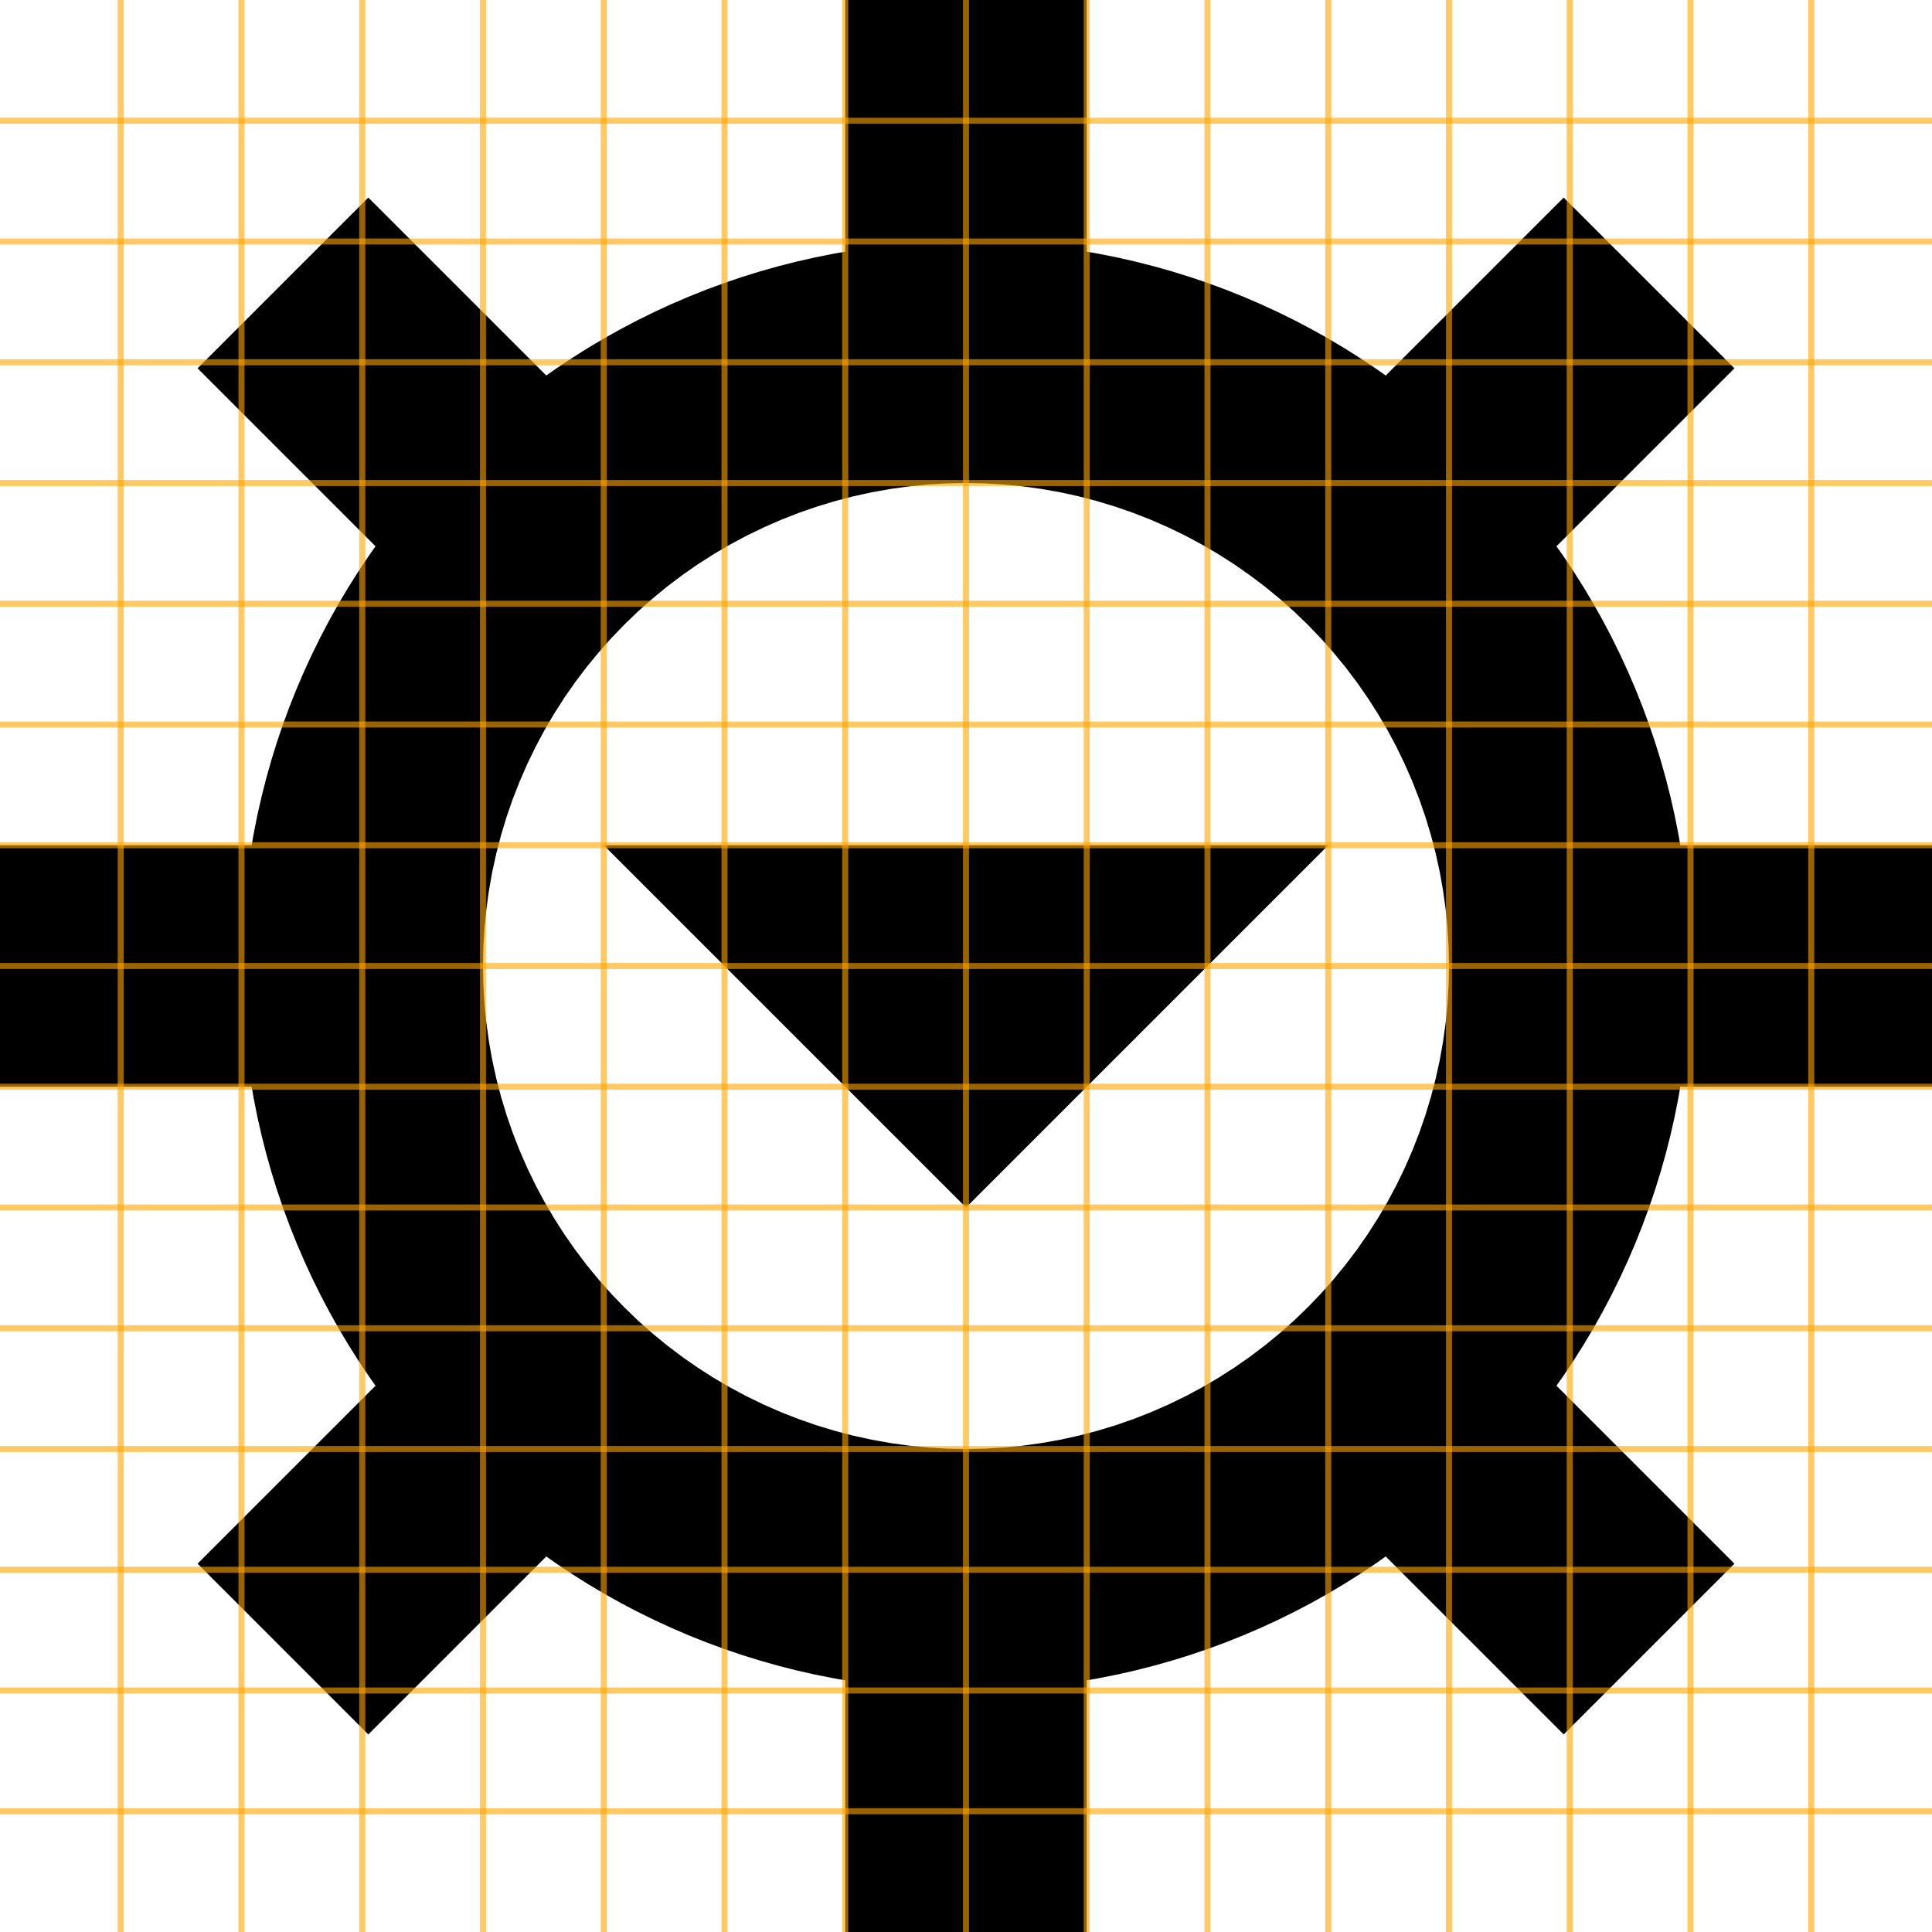
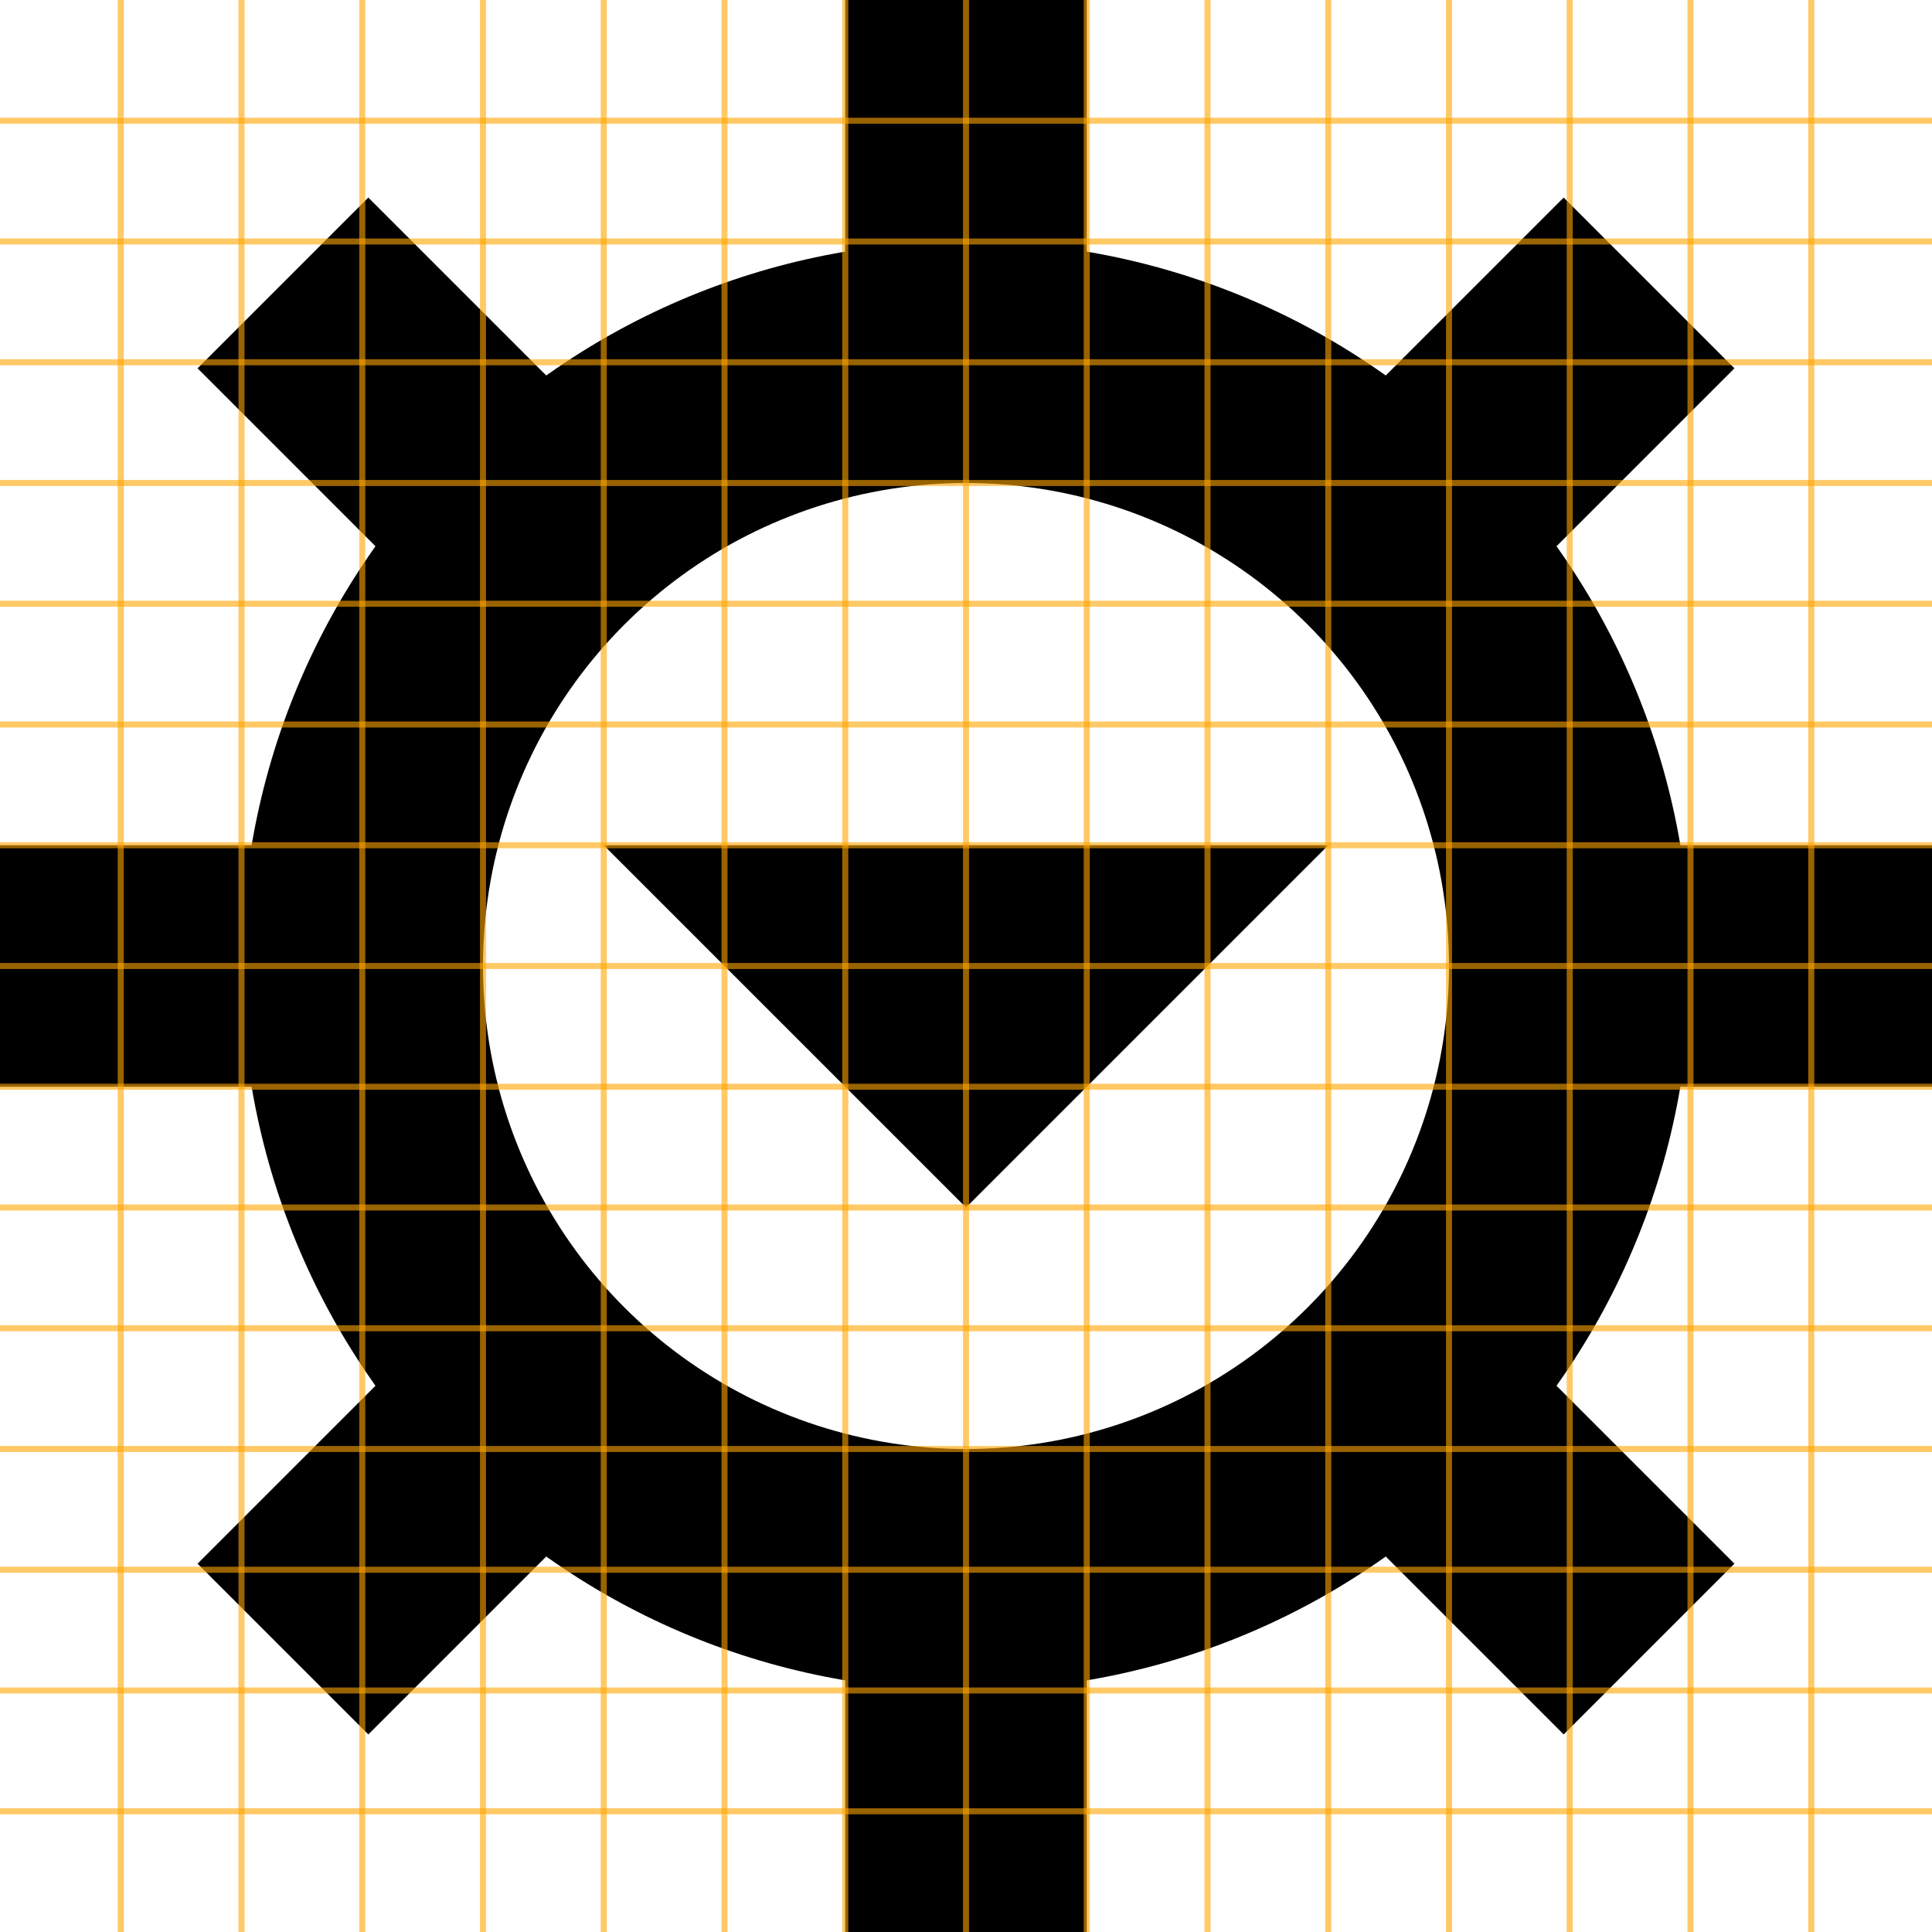
<svg xmlns="http://www.w3.org/2000/svg" version="1.1" width="320.0" height="320.0">
-   <path d=" M 140.0 320.0 L 140.0 278.312 L 138.132 277.991 L 135.051 277.378 L 131.987 276.684 L 128.942 275.911 L 125.918 275.058 L 122.918 274.127 L 119.943 273.117 L 116.996 272.03 L 114.078 270.866 L 111.192 269.625 L 108.339 268.31 L 105.521 266.921 L 102.741 265.458 L 100 263.923 L 97.3 262.317 L 94.643 260.64 L 92.031 258.895 L 90.483 257.801 L 61.005 287.279 L 32.721 258.995 L 62.199 229.517 L 61.105 227.969 L 59.36 225.357 L 57.683 222.7 L 56.077 220.0 L 54.542 217.259 L 53.079 214.479 L 51.69 211.661 L 50.375 208.808 L 49.134 205.922 L 47.97 203.004 L 46.883 200.057 L 45.873 197.082 L 44.942 194.082 L 44.089 191.058 L 43.316 188.013 L 42.622 184.949 L 42.009 181.868 L 41.688 180.0 L 0.0 180.0 L 0.0 140 L 41.688 140 L 42.009 138.132 L 42.622 135.051 L 43.316 131.987 L 44.089 128.942 L 44.942 125.918 L 45.873 122.918 L 46.883 119.943 L 47.97 116.996 L 49.134 114.078 L 50.375 111.192 L 51.69 108.339 L 53.079 105.521 L 54.542 102.741 L 56.077 100 L 57.683 97.3 L 59.36 94.643 L 61.105 92.031 L 62.199 90.483 L 32.721 61.005 L 61.005 32.721 L 90.483 62.199 L 92.031 61.105 L 94.643 59.36 L 97.3 57.683 L 100.0 56.077 L 102.741 54.542 L 105.521 53.079 L 108.339 51.69 L 111.192 50.375 L 114.078 49.134 L 116.996 47.97 L 119.943 46.883 L 122.918 45.873 L 125.918 44.942 L 128.942 44.089 L 131.987 43.316 L 135.051 42.622 L 138.132 42.009 L 140.0 41.688 L 140.0 0.0 L 180.0 0.0 L 180.0 41.688 L 181.868 42.009 L 184.949 42.622 L 188.013 43.316 L 191.058 44.089 L 194.082 44.942 L 197.082 45.873 L 200.057 46.883 L 203.004 47.97 L 205.922 49.134 L 208.808 50.375 L 211.661 51.69 L 214.479 53.079 L 217.259 54.542 L 220 56.077 L 222.7 57.683 L 225.357 59.36 L 227.969 61.105 L 229.517 62.199 L 258.995 32.721 L 287.279 61.005 L 257.801 90.483 L 258.895 92.031 L 260.64 94.643 L 262.317 97.3 L 263.923 100.0 L 265.458 102.741 L 266.921 105.521 L 268.31 108.339 L 269.625 111.192 L 270.866 114.078 L 272.03 116.996 L 273.117 119.943 L 274.127 122.918 L 275.058 125.918 L 275.911 128.942 L 276.684 131.987 L 277.378 135.051 L 277.991 138.132 L 278.312 140.0 L 320.0 140.0 L 320.0 180 L 278.312 180 L 277.991 181.868 L 277.378 184.949 L 276.684 188.013 L 275.911 191.058 L 275.058 194.082 L 274.127 197.082 L 273.117 200.057 L 272.03 203.004 L 270.866 205.922 L 269.625 208.808 L 268.31 211.661 L 266.921 214.479 L 265.458 217.259 L 263.923 220 L 262.317 222.7 L 260.64 225.357 L 258.895 227.969 L 257.801 229.517 L 287.279 258.995 L 258.995 287.279 L 229.517 257.801 L 227.969 258.895 L 225.357 260.64 L 222.7 262.317 L 220.0 263.923 L 217.259 265.458 L 214.479 266.921 L 211.661 268.31 L 208.808 269.625 L 205.922 270.866 L 203.004 272.03 L 200.057 273.117 L 197.082 274.127 L 194.082 275.058 L 191.058 275.911 L 188.013 276.684 L 184.949 277.378 L 181.868 277.991 L 180.0 278.312 L 180.0 320.0 Z M 160.0 240.0 L 163.141 239.938 L 166.277 239.753 L 169.403 239.445 L 172.515 239.015 L 175.607 238.463 L 178.676 237.79 L 181.715 236.996 L 184.721 236.085 L 187.689 235.055 L 190.615 233.91 L 193.493 232.651 L 196.319 231.281 L 199.09 229.8 L 201.8 228.211 L 204.446 226.518 L 207.023 224.721 L 209.528 222.825 L 211.956 220.832 L 214.304 218.746 L 216.569 216.569 L 218.746 214.304 L 220.832 211.956 L 222.825 209.528 L 224.721 207.023 L 226.518 204.446 L 228.211 201.8 L 229.8 199.09 L 231.281 196.319 L 232.651 193.493 L 233.91 190.615 L 235.055 187.689 L 236.085 184.721 L 236.996 181.715 L 237.79 178.676 L 238.463 175.607 L 239.015 172.515 L 239.445 169.403 L 239.753 166.277 L 239.938 163.141 L 240.0 160.0 L 239.938 156.859 L 239.753 153.723 L 239.445 150.597 L 239.015 147.485 L 238.463 144.393 L 237.79 141.324 L 236.996 138.285 L 236.085 135.279 L 235.055 132.311 L 233.91 129.385 L 232.651 126.507 L 231.281 123.681 L 229.8 120.91 L 228.211 118.2 L 226.518 115.554 L 224.721 112.977 L 222.825 110.472 L 220.832 108.044 L 218.746 105.696 L 216.569 103.431 L 214.304 101.254 L 211.956 99.168 L 209.528 97.175 L 207.023 95.279 L 204.446 93.482 L 201.8 91.789 L 199.09 90.2 L 196.319 88.719 L 193.493 87.349 L 190.615 86.09 L 187.689 84.945 L 184.721 83.915 L 181.715 83.004 L 178.676 82.21 L 175.607 81.537 L 172.515 80.985 L 169.403 80.555 L 166.277 80.247 L 163.141 80.062 L 160.0 80.0 L 156.859 80.062 L 153.723 80.247 L 150.597 80.555 L 147.485 80.985 L 144.393 81.537 L 141.324 82.21 L 138.285 83.004 L 135.279 83.915 L 132.311 84.945 L 129.385 86.09 L 126.507 87.349 L 123.681 88.719 L 120.91 90.2 L 118.2 91.789 L 115.554 93.482 L 112.977 95.279 L 110.472 97.175 L 108.044 99.168 L 105.696 101.254 L 103.431 103.431 L 101.254 105.696 L 99.168 108.044 L 97.175 110.472 L 95.279 112.977 L 93.482 115.554 L 91.789 118.2 L 90.2 120.91 L 88.719 123.681 L 87.349 126.507 L 86.09 129.385 L 84.945 132.311 L 83.915 135.279 L 83.004 138.285 L 82.21 141.324 L 81.537 144.393 L 80.985 147.485 L 80.555 150.597 L 80.247 153.723 L 80.062 156.859 L 80.0 160.0 L 80.062 163.141 L 80.247 166.277 L 80.555 169.403 L 80.985 172.515 L 81.537 175.607 L 82.21 178.676 L 83.004 181.715 L 83.915 184.721 L 84.945 187.689 L 86.09 190.615 L 87.349 193.493 L 88.719 196.319 L 90.2 199.09 L 91.789 201.8 L 93.482 204.446 L 95.279 207.023 L 97.175 209.528 L 99.168 211.956 L 101.254 214.304 L 103.431 216.569 L 105.696 218.746 L 108.044 220.832 L 110.472 222.825 L 112.977 224.721 L 115.554 226.518 L 118.2 228.211 L 120.91 229.8 L 123.681 231.281 L 126.507 232.651 L 129.385 233.91 L 132.311 235.055 L 135.279 236.085 L 138.285 236.996 L 141.324 237.79 L 144.393 238.463 L 147.485 239.015 L 150.597 239.445 L 153.723 239.753 L 156.859 239.938 Z M 160.0 200.0 L 100.0 140.0 L 220.0 140.0 Z" />
+   <path d=" M 140.0 320.0 L 140.0 278.32 L 139.678 278.267 L 138.132 277.991 L 136.589 277.694 L 135.051 277.378 L 133.516 277.041 L 131.987 276.684 L 130.462 276.308 L 128.942 275.911 L 127.427 275.495 L 125.918 275.058 L 124.415 274.602 L 122.918 274.127 L 121.427 273.632 L 119.943 273.117 L 118.466 272.583 L 116.996 272.03 L 115.533 271.457 L 114.078 270.866 L 112.631 270.255 L 111.192 269.625 L 109.761 268.977 L 108.339 268.31 L 106.925 267.625 L 105.521 266.921 L 104.126 266.199 L 102.741 265.458 L 101.365 264.7 L 100 263.923 L 98.645 263.129 L 97.3 262.317 L 95.966 261.487 L 94.643 260.64 L 93.332 259.776 L 92.031 258.895 L 90.743 257.997 L 90.477 257.807 L 61.005 287.279 L 32.721 258.995 L 62.193 229.523 L 62.003 229.257 L 61.105 227.969 L 60.224 226.668 L 59.36 225.357 L 58.513 224.034 L 57.683 222.7 L 56.871 221.355 L 56.077 220.0 L 55.3 218.635 L 54.542 217.259 L 53.801 215.874 L 53.079 214.479 L 52.375 213.075 L 51.69 211.661 L 51.023 210.239 L 50.375 208.808 L 49.745 207.369 L 49.134 205.922 L 48.543 204.467 L 47.97 203.004 L 47.417 201.534 L 46.883 200.057 L 46.368 198.573 L 45.873 197.082 L 45.398 195.585 L 44.942 194.082 L 44.505 192.573 L 44.089 191.058 L 43.692 189.538 L 43.316 188.013 L 42.959 186.484 L 42.622 184.949 L 42.306 183.411 L 42.009 181.868 L 41.733 180.322 L 41.68 180.0 L 0.0 180.0 L 0.0 140 L 41.68 140 L 41.733 139.678 L 42.009 138.132 L 42.306 136.589 L 42.622 135.051 L 42.959 133.516 L 43.316 131.987 L 43.692 130.462 L 44.089 128.942 L 44.505 127.427 L 44.942 125.918 L 45.398 124.415 L 45.873 122.918 L 46.368 121.427 L 46.883 119.943 L 47.417 118.466 L 47.97 116.996 L 48.543 115.533 L 49.134 114.078 L 49.745 112.631 L 50.375 111.192 L 51.023 109.761 L 51.69 108.339 L 52.375 106.925 L 53.079 105.521 L 53.801 104.126 L 54.542 102.741 L 55.3 101.365 L 56.077 100 L 56.871 98.645 L 57.683 97.3 L 58.513 95.966 L 59.36 94.643 L 60.224 93.332 L 61.105 92.031 L 62.003 90.743 L 62.193 90.477 L 32.721 61.005 L 61.005 32.721 L 90.477 62.193 L 90.743 62.003 L 92.031 61.105 L 93.332 60.224 L 94.643 59.36 L 95.966 58.513 L 97.3 57.683 L 98.645 56.871 L 100.0 56.077 L 101.365 55.3 L 102.741 54.542 L 104.126 53.801 L 105.521 53.079 L 106.925 52.375 L 108.339 51.69 L 109.761 51.023 L 111.192 50.375 L 112.631 49.745 L 114.078 49.134 L 115.533 48.543 L 116.996 47.97 L 118.466 47.417 L 119.943 46.883 L 121.427 46.368 L 122.918 45.873 L 124.415 45.398 L 125.918 44.942 L 127.427 44.505 L 128.942 44.089 L 130.462 43.692 L 131.987 43.316 L 133.516 42.959 L 135.051 42.622 L 136.589 42.306 L 138.132 42.009 L 139.678 41.733 L 140.0 41.68 L 140.0 0.0 L 180.0 0.0 L 180.0 41.68 L 180.322 41.733 L 181.868 42.009 L 183.411 42.306 L 184.949 42.622 L 186.484 42.959 L 188.013 43.316 L 189.538 43.692 L 191.058 44.089 L 192.573 44.505 L 194.082 44.942 L 195.585 45.398 L 197.082 45.873 L 198.573 46.368 L 200.057 46.883 L 201.534 47.417 L 203.004 47.97 L 204.467 48.543 L 205.922 49.134 L 207.369 49.745 L 208.808 50.375 L 210.239 51.023 L 211.661 51.69 L 213.075 52.375 L 214.479 53.079 L 215.874 53.801 L 217.259 54.542 L 218.635 55.3 L 220 56.077 L 221.355 56.871 L 222.7 57.683 L 224.034 58.513 L 225.357 59.36 L 226.668 60.224 L 227.969 61.105 L 229.257 62.003 L 229.523 62.193 L 258.995 32.721 L 287.279 61.005 L 257.807 90.477 L 257.997 90.743 L 258.895 92.031 L 259.776 93.332 L 260.64 94.643 L 261.487 95.966 L 262.317 97.3 L 263.129 98.645 L 263.923 100.0 L 264.7 101.365 L 265.458 102.741 L 266.199 104.126 L 266.921 105.521 L 267.625 106.925 L 268.31 108.339 L 268.977 109.761 L 269.625 111.192 L 270.255 112.631 L 270.866 114.078 L 271.457 115.533 L 272.03 116.996 L 272.583 118.466 L 273.117 119.943 L 273.632 121.427 L 274.127 122.918 L 274.602 124.415 L 275.058 125.918 L 275.495 127.427 L 275.911 128.942 L 276.308 130.462 L 276.684 131.987 L 277.041 133.516 L 277.378 135.051 L 277.694 136.589 L 277.991 138.132 L 278.267 139.678 L 278.32 140.0 L 320.0 140.0 L 320.0 180 L 278.32 180 L 278.267 180.322 L 277.991 181.868 L 277.694 183.411 L 277.378 184.949 L 277.041 186.484 L 276.684 188.013 L 276.308 189.538 L 275.911 191.058 L 275.495 192.573 L 275.058 194.082 L 274.602 195.585 L 274.127 197.082 L 273.632 198.573 L 273.117 200.057 L 272.583 201.534 L 272.03 203.004 L 271.457 204.467 L 270.866 205.922 L 270.255 207.369 L 269.625 208.808 L 268.977 210.239 L 268.31 211.661 L 267.625 213.075 L 266.921 214.479 L 266.199 215.874 L 265.458 217.259 L 264.7 218.635 L 263.923 220 L 263.129 221.355 L 262.317 222.7 L 261.487 224.034 L 260.64 225.357 L 259.776 226.668 L 258.895 227.969 L 257.997 229.257 L 257.807 229.523 L 287.279 258.995 L 258.995 287.279 L 229.523 257.807 L 229.257 257.997 L 227.969 258.895 L 226.668 259.776 L 225.357 260.64 L 224.034 261.487 L 222.7 262.317 L 221.355 263.129 L 220.0 263.923 L 218.635 264.7 L 217.259 265.458 L 215.874 266.199 L 214.479 266.921 L 213.075 267.625 L 211.661 268.31 L 210.239 268.977 L 208.808 269.625 L 207.369 270.255 L 205.922 270.866 L 204.467 271.457 L 203.004 272.03 L 201.534 272.583 L 200.057 273.117 L 198.573 273.632 L 197.082 274.127 L 195.585 274.602 L 194.082 275.058 L 192.573 275.495 L 191.058 275.911 L 189.538 276.308 L 188.013 276.684 L 186.484 277.041 L 184.949 277.378 L 183.411 277.694 L 181.868 277.991 L 180.322 278.267 L 180.0 278.32 L 180.0 320.0 Z M 160.0 240.0 L 161.571 239.985 L 163.141 239.938 L 164.71 239.861 L 166.277 239.753 L 167.841 239.615 L 169.403 239.445 L 170.961 239.246 L 172.515 239.015 L 174.064 238.754 L 175.607 238.463 L 177.145 238.141 L 178.676 237.79 L 180.199 237.408 L 181.715 236.996 L 183.223 236.555 L 184.721 236.085 L 186.21 235.584 L 187.689 235.055 L 189.158 234.497 L 190.615 233.91 L 192.06 233.295 L 193.493 232.651 L 194.913 231.98 L 196.319 231.281 L 197.712 230.554 L 199.09 229.8 L 200.453 229.019 L 201.8 228.211 L 203.131 227.377 L 204.446 226.518 L 205.743 225.632 L 207.023 224.721 L 208.284 223.786 L 209.528 222.825 L 210.751 221.841 L 211.956 220.832 L 213.14 219.801 L 214.304 218.746 L 215.447 217.668 L 216.569 216.569 L 217.668 215.447 L 218.746 214.304 L 219.801 213.14 L 220.832 211.956 L 221.841 210.751 L 222.825 209.528 L 223.786 208.284 L 224.721 207.023 L 225.632 205.743 L 226.518 204.446 L 227.377 203.131 L 228.211 201.8 L 229.019 200.453 L 229.8 199.09 L 230.554 197.712 L 231.281 196.319 L 231.98 194.913 L 232.651 193.493 L 233.295 192.06 L 233.91 190.615 L 234.497 189.158 L 235.055 187.689 L 235.584 186.21 L 236.085 184.721 L 236.555 183.223 L 236.996 181.715 L 237.408 180.199 L 237.79 178.676 L 238.141 177.145 L 238.463 175.607 L 238.754 174.064 L 239.015 172.515 L 239.246 170.961 L 239.445 169.403 L 239.615 167.841 L 239.753 166.277 L 239.861 164.71 L 239.938 163.141 L 239.985 161.571 L 240.0 160.0 L 239.985 158.429 L 239.938 156.859 L 239.861 155.29 L 239.753 153.723 L 239.615 152.159 L 239.445 150.597 L 239.246 149.039 L 239.015 147.485 L 238.754 145.936 L 238.463 144.393 L 238.141 142.855 L 237.79 141.324 L 237.408 139.801 L 236.996 138.285 L 236.555 136.777 L 236.085 135.279 L 235.584 133.79 L 235.055 132.311 L 234.497 130.842 L 233.91 129.385 L 233.295 127.94 L 232.651 126.507 L 231.98 125.087 L 231.281 123.681 L 230.554 122.288 L 229.8 120.91 L 229.019 119.547 L 228.211 118.2 L 227.377 116.869 L 226.518 115.554 L 225.632 114.257 L 224.721 112.977 L 223.786 111.716 L 222.825 110.472 L 221.841 109.249 L 220.832 108.044 L 219.801 106.86 L 218.746 105.696 L 217.668 104.553 L 216.569 103.431 L 215.447 102.332 L 214.304 101.254 L 213.14 100.199 L 211.956 99.168 L 210.751 98.159 L 209.528 97.175 L 208.284 96.214 L 207.023 95.279 L 205.743 94.368 L 204.446 93.482 L 203.131 92.623 L 201.8 91.789 L 200.453 90.981 L 199.09 90.2 L 197.712 89.446 L 196.319 88.719 L 194.913 88.02 L 193.493 87.349 L 192.06 86.705 L 190.615 86.09 L 189.158 85.503 L 187.689 84.945 L 186.21 84.416 L 184.721 83.915 L 183.223 83.445 L 181.715 83.004 L 180.199 82.592 L 178.676 82.21 L 177.145 81.859 L 175.607 81.537 L 174.064 81.246 L 172.515 80.985 L 170.961 80.754 L 169.403 80.555 L 167.841 80.385 L 166.277 80.247 L 164.71 80.139 L 163.141 80.062 L 161.571 80.015 L 160.0 80.0 L 158.429 80.015 L 156.859 80.062 L 155.29 80.139 L 153.723 80.247 L 152.159 80.385 L 150.597 80.555 L 149.039 80.754 L 147.485 80.985 L 145.936 81.246 L 144.393 81.537 L 142.855 81.859 L 141.324 82.21 L 139.801 82.592 L 138.285 83.004 L 136.777 83.445 L 135.279 83.915 L 133.79 84.416 L 132.311 84.945 L 130.842 85.503 L 129.385 86.09 L 127.94 86.705 L 126.507 87.349 L 125.087 88.02 L 123.681 88.719 L 122.288 89.446 L 120.91 90.2 L 119.547 90.981 L 118.2 91.789 L 116.869 92.623 L 115.554 93.482 L 114.257 94.368 L 112.977 95.279 L 111.716 96.214 L 110.472 97.175 L 109.249 98.159 L 108.044 99.168 L 106.86 100.199 L 105.696 101.254 L 104.553 102.332 L 103.431 103.431 L 102.332 104.553 L 101.254 105.696 L 100.199 106.86 L 99.168 108.044 L 98.159 109.249 L 97.175 110.472 L 96.214 111.716 L 95.279 112.977 L 94.368 114.257 L 93.482 115.554 L 92.623 116.869 L 91.789 118.2 L 90.981 119.547 L 90.2 120.91 L 89.446 122.288 L 88.719 123.681 L 88.02 125.087 L 87.349 126.507 L 86.705 127.94 L 86.09 129.385 L 85.503 130.842 L 84.945 132.311 L 84.416 133.79 L 83.915 135.279 L 83.445 136.777 L 83.004 138.285 L 82.592 139.801 L 82.21 141.324 L 81.859 142.855 L 81.537 144.393 L 81.246 145.936 L 80.985 147.485 L 80.754 149.039 L 80.555 150.597 L 80.385 152.159 L 80.247 153.723 L 80.139 155.29 L 80.062 156.859 L 80.015 158.429 L 80.0 160.0 L 80.015 161.571 L 80.062 163.141 L 80.139 164.71 L 80.247 166.277 L 80.385 167.841 L 80.555 169.403 L 80.754 170.961 L 80.985 172.515 L 81.246 174.064 L 81.537 175.607 L 81.859 177.145 L 82.21 178.676 L 82.592 180.199 L 83.004 181.715 L 83.445 183.223 L 83.915 184.721 L 84.416 186.21 L 84.945 187.689 L 85.503 189.158 L 86.09 190.615 L 86.705 192.06 L 87.349 193.493 L 88.02 194.913 L 88.719 196.319 L 89.446 197.712 L 90.2 199.09 L 90.981 200.453 L 91.789 201.8 L 92.623 203.131 L 93.482 204.446 L 94.368 205.743 L 95.279 207.023 L 96.214 208.284 L 97.175 209.528 L 98.159 210.751 L 99.168 211.956 L 100.199 213.14 L 101.254 214.304 L 102.332 215.447 L 103.431 216.569 L 104.553 217.668 L 105.696 218.746 L 106.86 219.801 L 108.044 220.832 L 109.249 221.841 L 110.472 222.825 L 111.716 223.786 L 112.977 224.721 L 114.257 225.632 L 115.554 226.518 L 116.869 227.377 L 118.2 228.211 L 119.547 229.019 L 120.91 229.8 L 122.288 230.554 L 123.681 231.281 L 125.087 231.98 L 126.507 232.651 L 127.94 233.295 L 129.385 233.91 L 130.842 234.497 L 132.311 235.055 L 133.79 235.584 L 135.279 236.085 L 136.777 236.555 L 138.285 236.996 L 139.801 237.408 L 141.324 237.79 L 142.855 238.141 L 144.393 238.463 L 145.936 238.754 L 147.485 239.015 L 149.039 239.246 L 150.597 239.445 L 152.159 239.615 L 153.723 239.753 L 155.29 239.861 L 156.859 239.938 L 158.429 239.985 Z M 160.0 200.0 L 100.0 140.0 L 220.0 140.0 Z" />
  <path d="M 20 0 L 20 320 Z" stroke="orange" opacity="0.6" />
  <path d="M 0 20 L 320 20 Z" stroke="orange" opacity="0.6" />
  <path d="M 40 0 L 40 320 Z" stroke="orange" opacity="0.6" />
  <path d="M 0 40 L 320 40 Z" stroke="orange" opacity="0.6" />
  <path d="M 60 0 L 60 320 Z" stroke="orange" opacity="0.6" />
  <path d="M 0 60 L 320 60 Z" stroke="orange" opacity="0.6" />
  <path d="M 80 0 L 80 320 Z" stroke="orange" opacity="0.6" />
  <path d="M 0 80 L 320 80 Z" stroke="orange" opacity="0.6" />
  <path d="M 100 0 L 100 320 Z" stroke="orange" opacity="0.6" />
  <path d="M 0 100 L 320 100 Z" stroke="orange" opacity="0.6" />
  <path d="M 120 0 L 120 320 Z" stroke="orange" opacity="0.6" />
  <path d="M 0 120 L 320 120 Z" stroke="orange" opacity="0.6" />
  <path d="M 140 0 L 140 320 Z" stroke="orange" opacity="0.6" />
  <path d="M 0 140 L 320 140 Z" stroke="orange" opacity="0.6" />
  <path d="M 160 0 L 160 320 Z" stroke="orange" opacity="0.6" />
  <path d="M 0 160 L 320 160 Z" stroke="orange" opacity="0.6" />
  <path d="M 180 0 L 180 320 Z" stroke="orange" opacity="0.6" />
  <path d="M 0 180 L 320 180 Z" stroke="orange" opacity="0.6" />
  <path d="M 200 0 L 200 320 Z" stroke="orange" opacity="0.6" />
  <path d="M 0 200 L 320 200 Z" stroke="orange" opacity="0.6" />
  <path d="M 220 0 L 220 320 Z" stroke="orange" opacity="0.6" />
  <path d="M 0 220 L 320 220 Z" stroke="orange" opacity="0.6" />
  <path d="M 240 0 L 240 320 Z" stroke="orange" opacity="0.6" />
  <path d="M 0 240 L 320 240 Z" stroke="orange" opacity="0.6" />
  <path d="M 260 0 L 260 320 Z" stroke="orange" opacity="0.6" />
  <path d="M 0 260 L 320 260 Z" stroke="orange" opacity="0.6" />
  <path d="M 280 0 L 280 320 Z" stroke="orange" opacity="0.6" />
  <path d="M 0 280 L 320 280 Z" stroke="orange" opacity="0.6" />
  <path d="M 300 0 L 300 320 Z" stroke="orange" opacity="0.6" />
  <path d="M 0 300 L 320 300 Z" stroke="orange" opacity="0.6" />
</svg>
